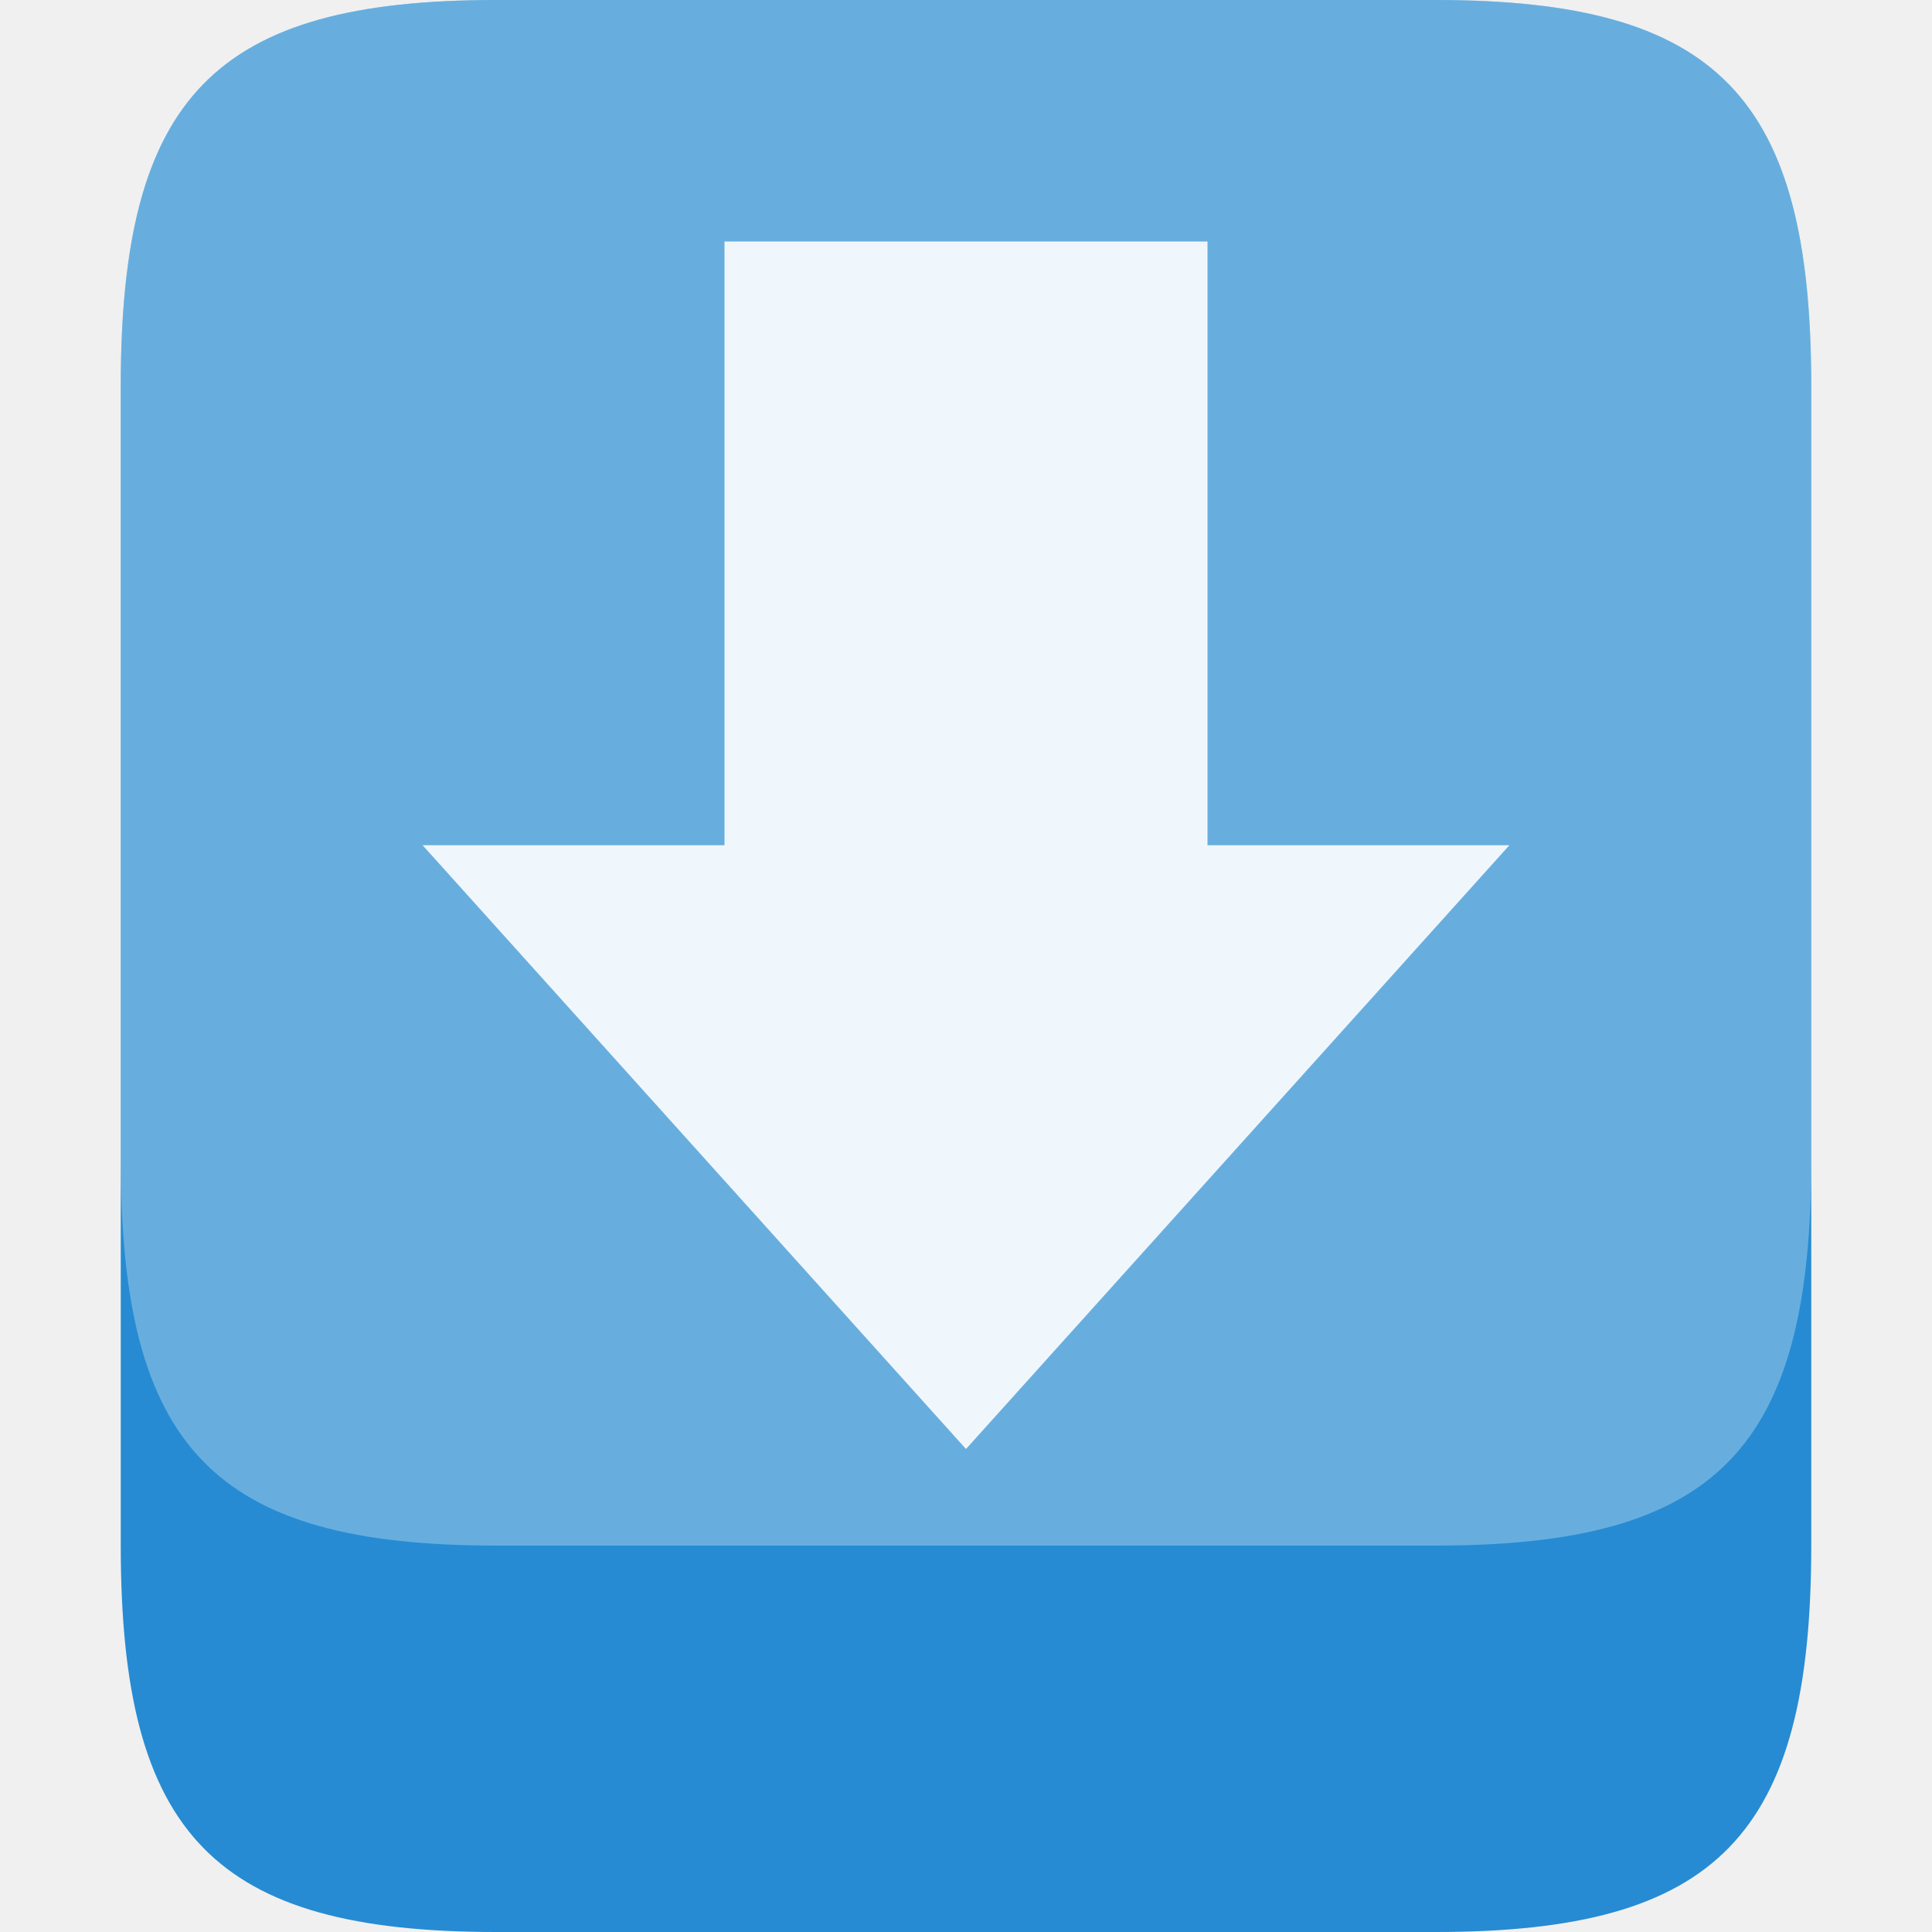
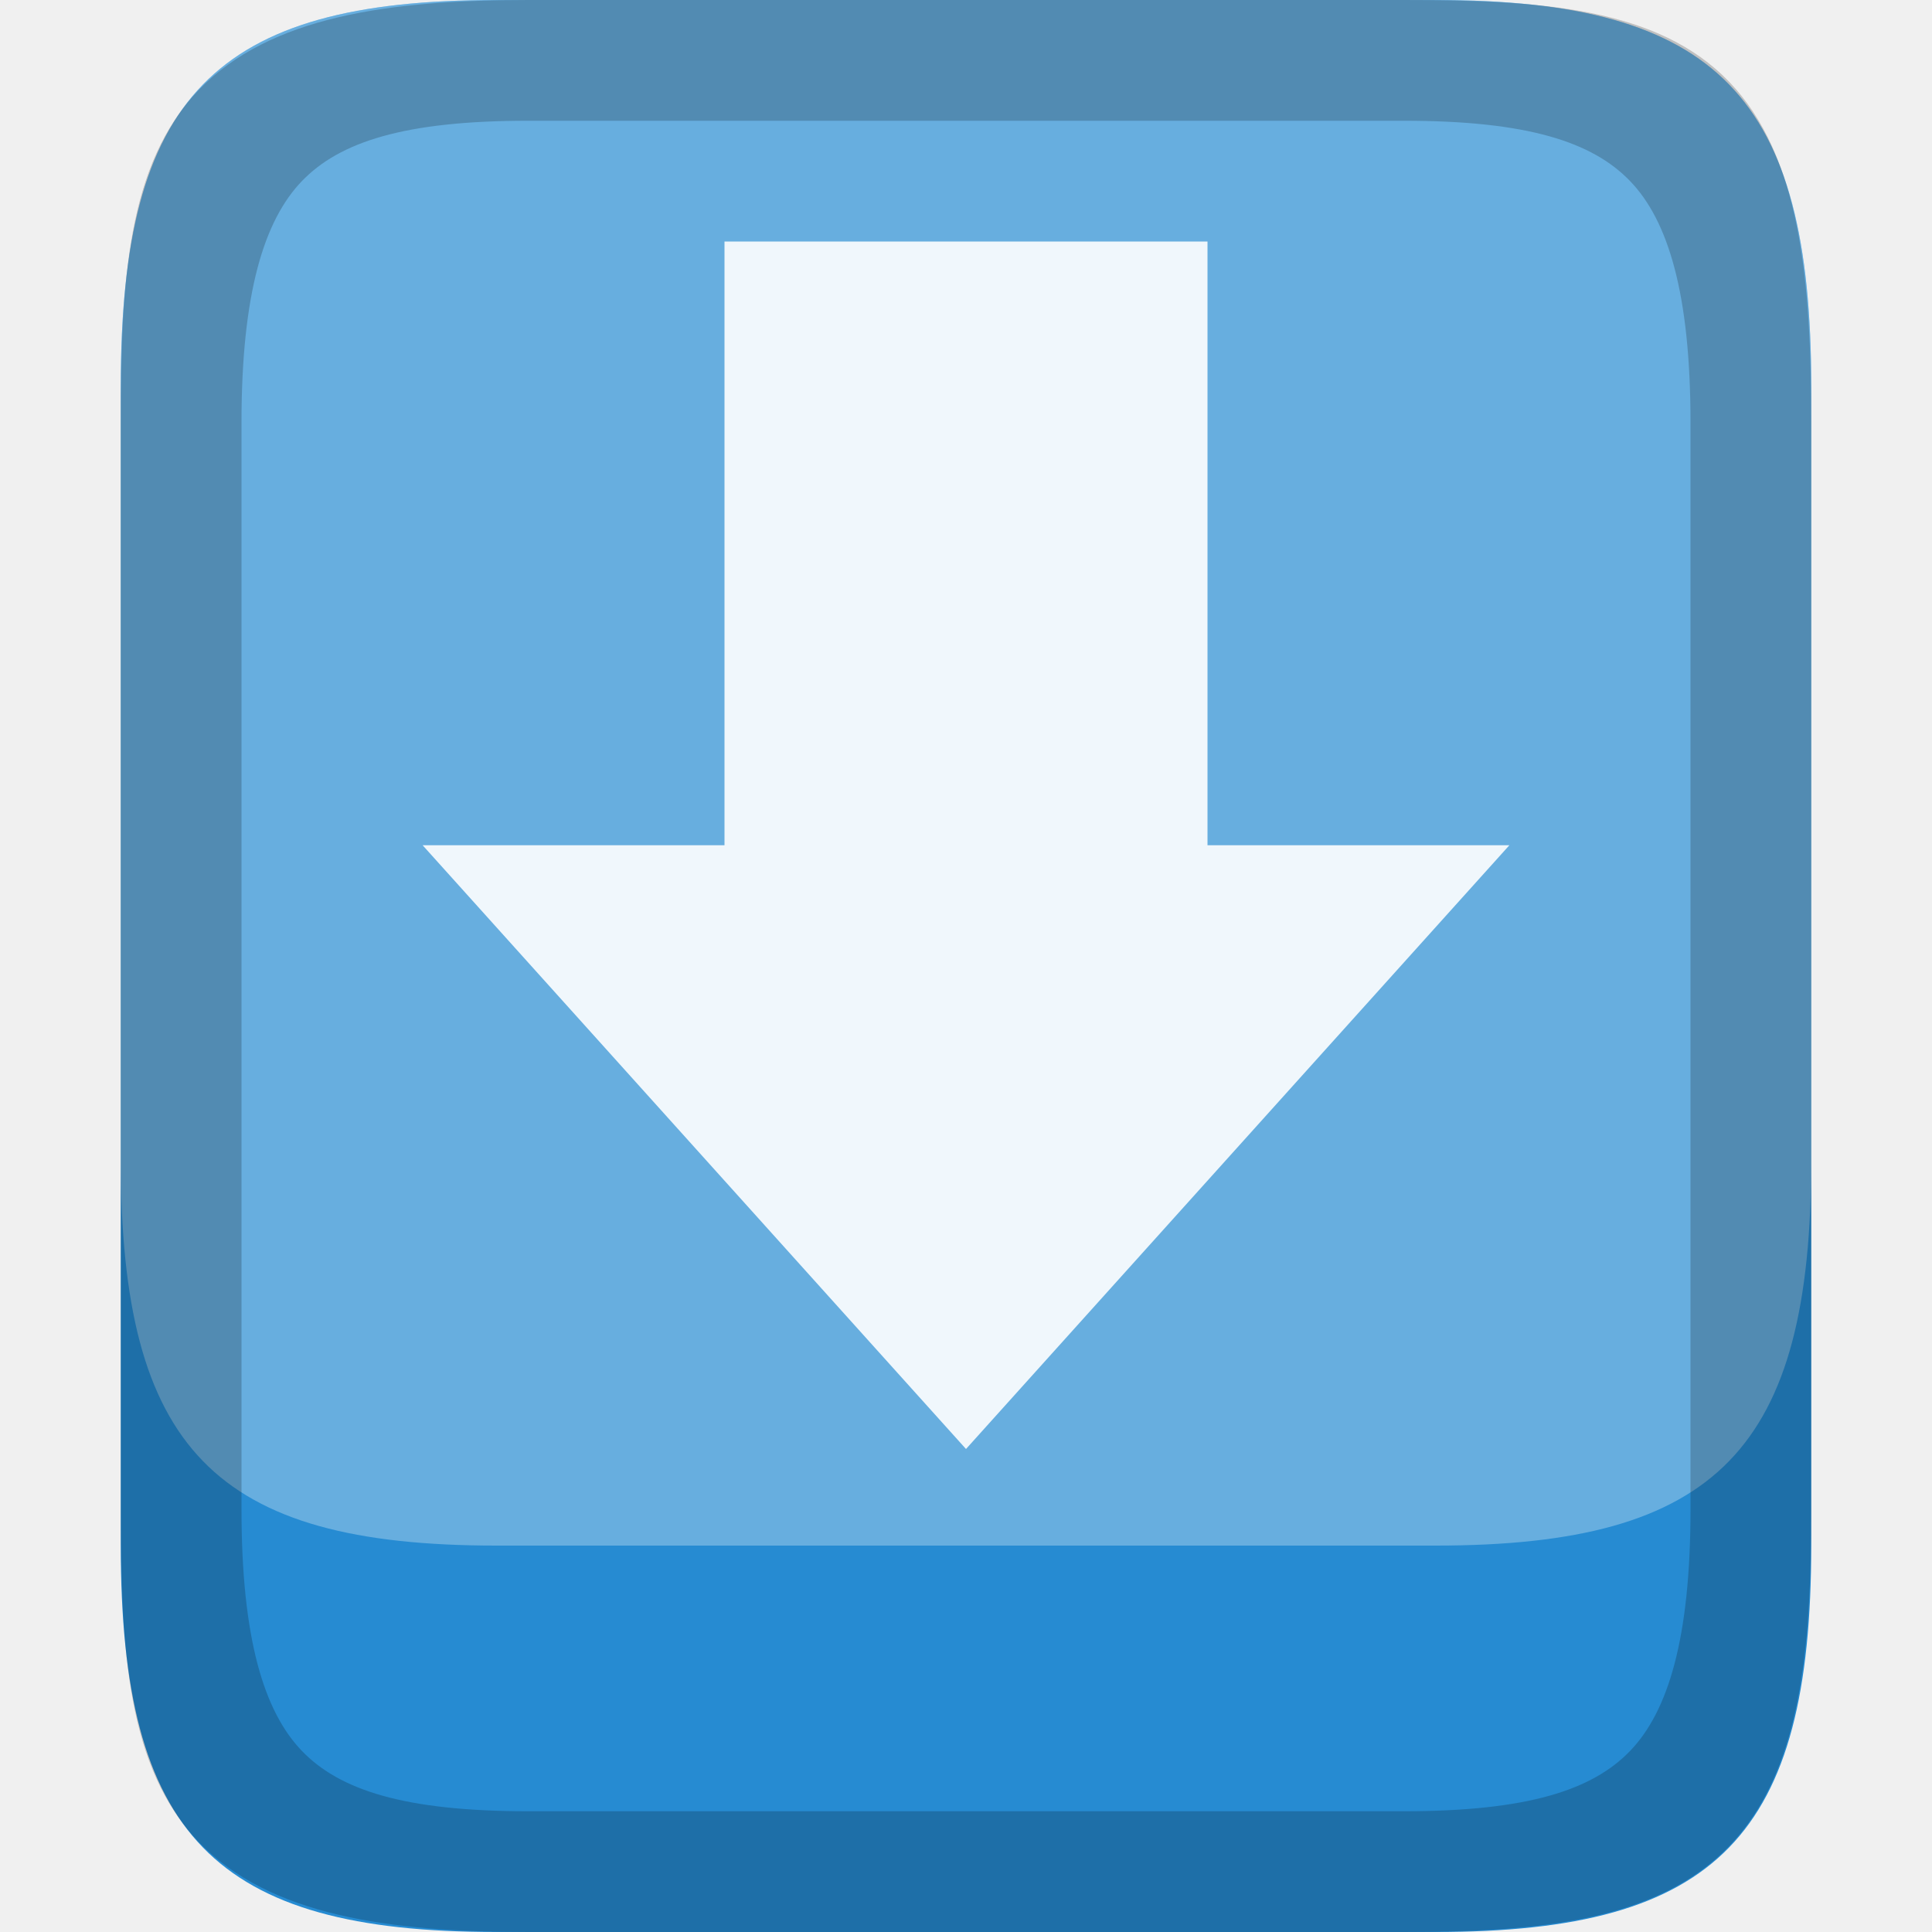
- <svg xmlns="http://www.w3.org/2000/svg" width="16" height="16" viewBox="0 0 16 16">
-   <g style="fill-rule:evenodd" transform="matrix(.77778 0 0 .8 -1.33333 -1.6)">
-     <path style="fill:#268bd2" d="m 7,2 10,0 c 3,0 4,1 4,4 l 0,12 c 0,3 -1,4 -4,4 L 7,22 C 4,22 3,21 3,18 L 3,6 C 3,3 4,2 7,2 z" />
-     <path style="fill:#fff;fill-opacity:.3" d="m 7,2 10,0 c 3,0 4,1 4,4 l 0,8 c 0,3 -1,4 -4,4 L 7,18 C 4,18 3,17 3,14 L 3,6 C 3,3 4,2 7,2 z" />
+ <svg xmlns="http://www.w3.org/2000/svg" width="16" height="16" viewBox="0 0 16 16" id="svg2" version="1.1">
+   <defs id="defs16" />
+   <path id="path6" d="m 4.111,0 7.778,0 c 2.333,0 3.111,0.8 3.111,3.2 l 0,9.6 c 0,2.4 -0.778,3.2 -3.111,3.2 l -7.778,0 C 1.778,16 1,15.2 1,12.8 l 0,-9.6 C 1,0.8 1.778,0 4.111,0 z" style="fill:#268bd2;fill-rule:evenodd" />
+   <path id="path8" d="m 4.111,0 7.778,0 c 2.333,0 3.111,0.8 3.111,3.2 l 0,6.4 c 0,2.4 -0.778,3.2 -3.111,3.2 l -7.778,0 C 1.778,12.8 1,12 1,9.6 l 0,-6.4 C 1,0.8 1.778,0 4.111,0 z" style="fill:#ffffff;fill-opacity:0.3;fill-rule:evenodd" />
+   <g style="color:#000" transform="translate(-4 -3)" id="g10">
+     <path style="fill:#fff;fill-opacity:.9" d="m 16.5,10 -4.5,5 -4.5,-5 2.5,0 0,-5 4,0 0,5 z" id="path12" />
  </g>
-   <g style="color:#000" transform="translate(-4 -3)">
-     <path style="fill:#fff;fill-opacity:.9" d="m 16.5,10 -4.5,5 -4.5,-5 2.5,0 0,-5 4,0 0,5 z" />
-   </g>
+   <path style="font-size:medium;font-style:normal;font-variant:normal;font-weight:normal;font-stretch:normal;text-indent:0;text-align:start;text-decoration:none;line-height:normal;letter-spacing:normal;word-spacing:normal;text-transform:none;direction:ltr;block-progression:tb;writing-mode:lr-tb;text-anchor:start;baseline-shift:baseline;opacity:0.2;color:#000000;fill:#000000;fill-opacity:1;stroke:none;stroke-width:1;marker:none;visibility:visible;display:inline;overflow:visible;enable-background:accumulate;font-family:Sans;-inkscape-font-specification:Sans" d="M 4.375,0 C 3.234,0 2.236,0.132 1.646,0.745 1.056,1.357 1,2.322 1,3.5 l 0,9 c 0,1.178 0.056,2.143 0.646,2.755 C 2.236,15.868 3.234,16 4.375,16 l 7.25,0 c 1.141,0 2.105,-0.098 2.695,-0.711 C 14.91,14.676 15,13.678 15,12.5 l 0,-9 C 15,2.322 14.91,1.29 14.32,0.677 13.73,0.064 12.766,0 11.625,0 z m 0,1 7.25,0 c 1.026,0 1.562,0.175 1.875,0.5 0.313,0.325 0.5,0.928 0.5,2 l 0,9 c 0,1.072 -0.187,1.675 -0.5,2 -0.313,0.325 -0.849,0.5 -1.875,0.5 l -7.25,0 C 3.349,15 2.813,14.825 2.5,14.5 2.187,14.175 2,13.572 2,12.5 l 0,-9 C 2,2.428 2.187,1.825 2.5,1.5 2.813,1.175 3.349,1 4.375,1 z" id="path6-7" />
</svg>
